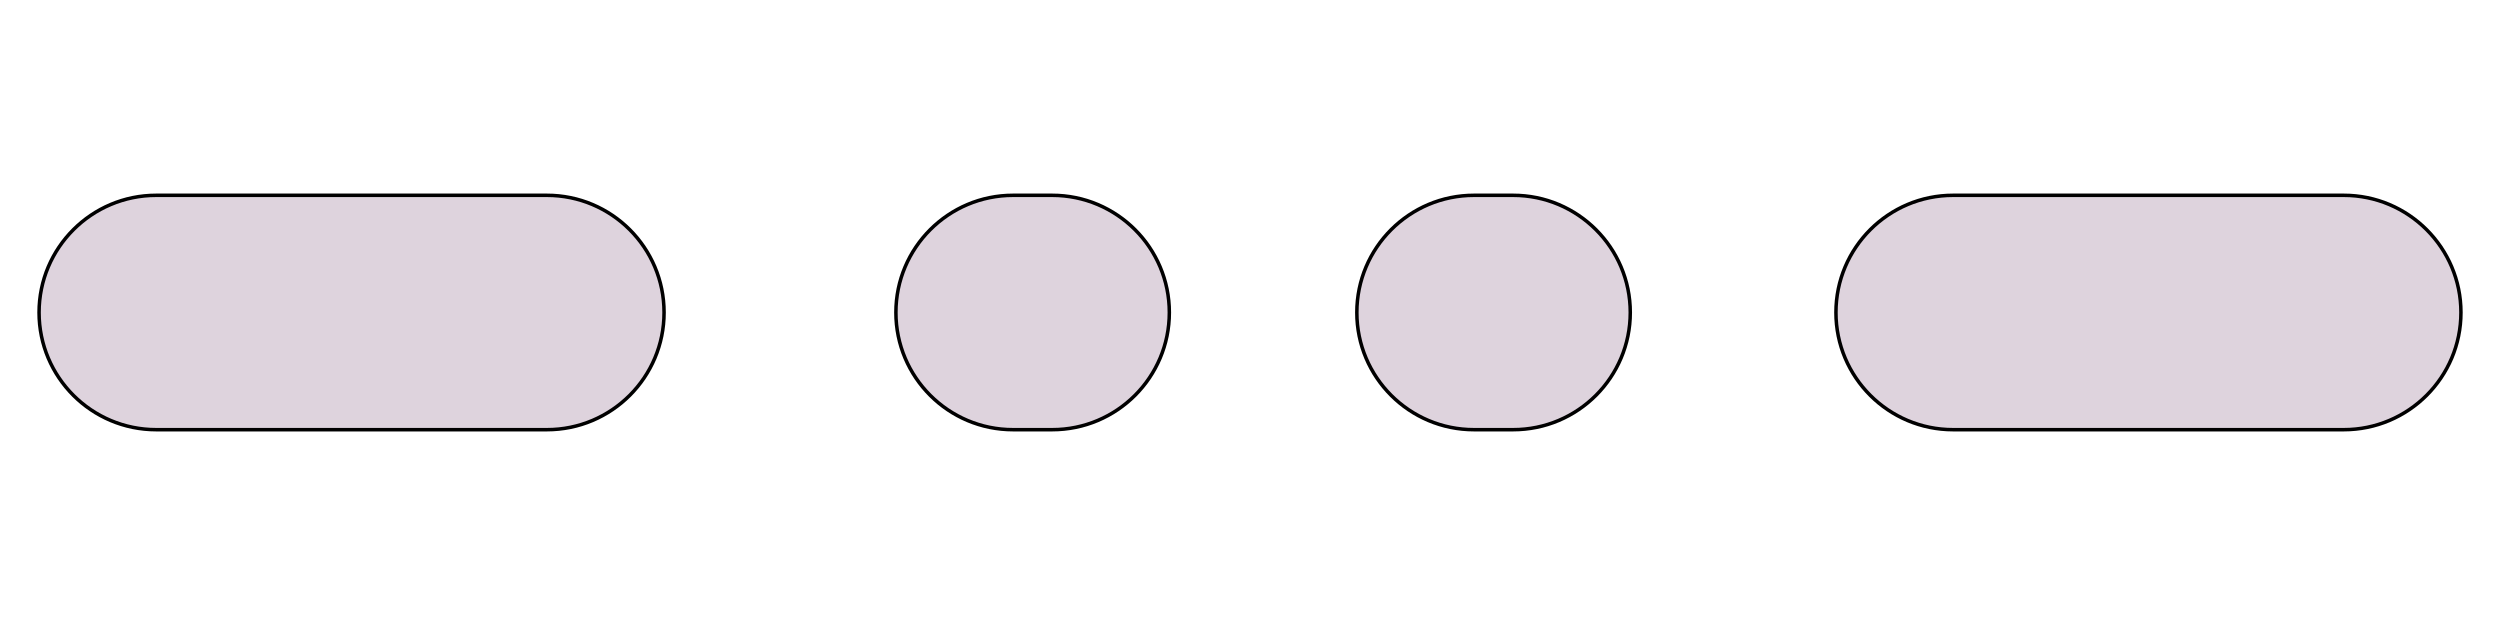
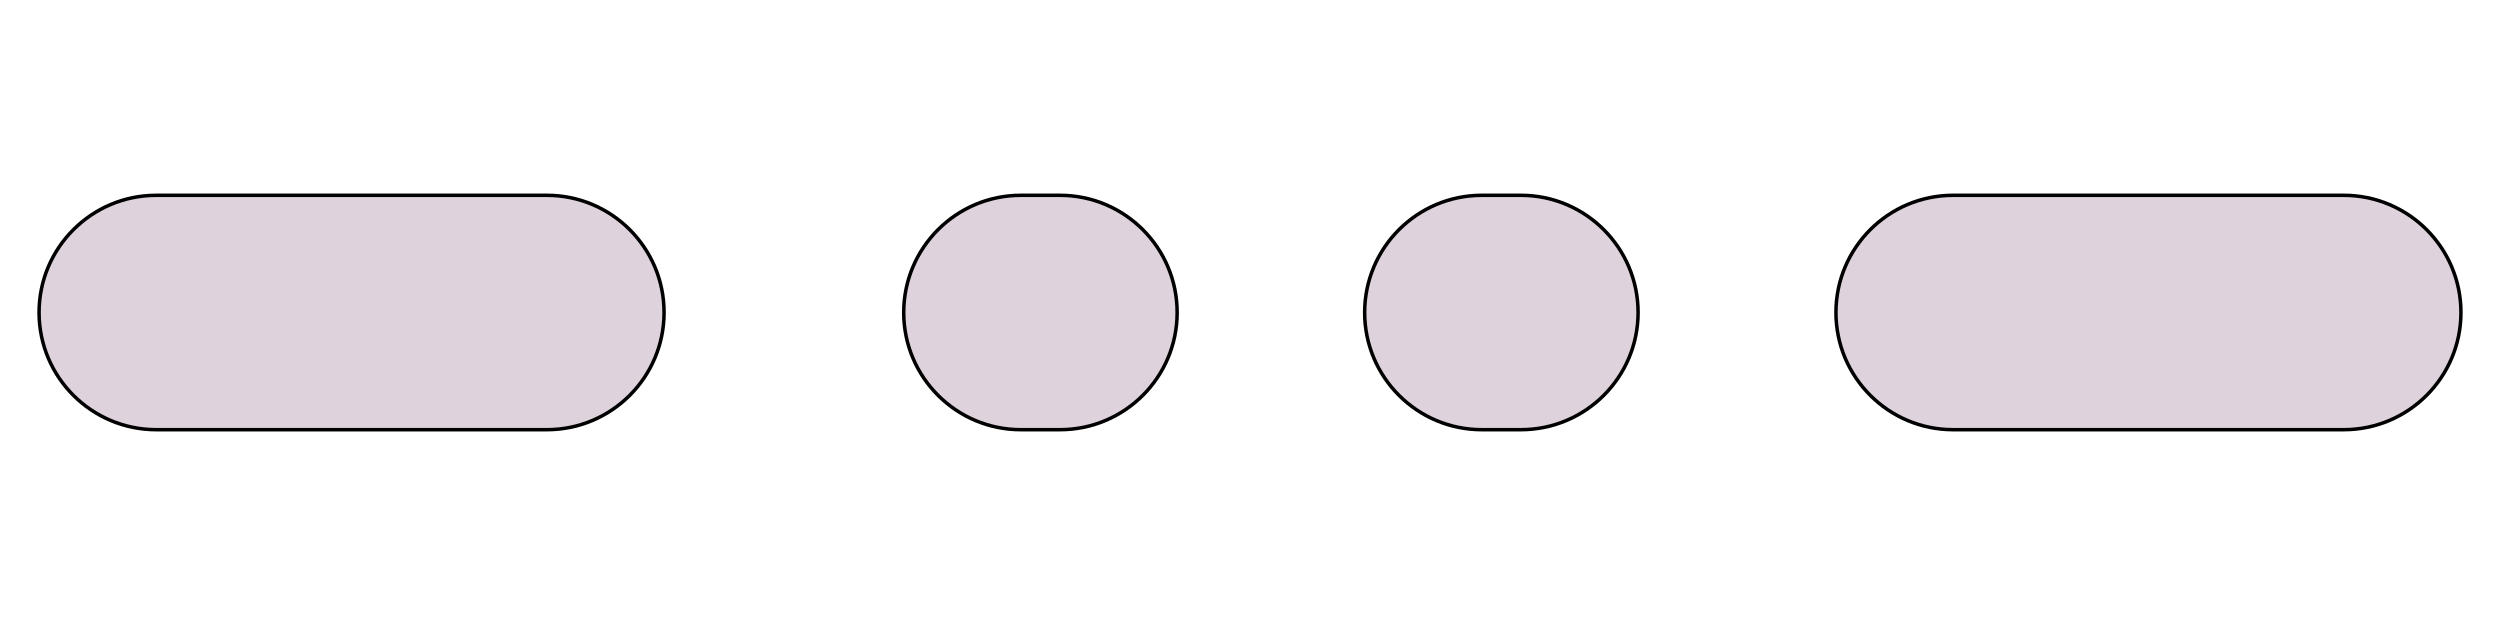
<svg xmlns="http://www.w3.org/2000/svg" width="100%" height="100%" viewBox="0 0 64 16" version="1.1" xml:space="preserve" style="fill-rule:evenodd;clip-rule:evenodd;stroke-linecap:round;stroke-linejoin:round;stroke-miterlimit:1.5;" id="svg840">
  <defs id="defs844" />
-   <path d="m 29.935,8 c 0,-1.656 -1.344,-3 -3,-3 h -1 c -1.656,0 -3,1.344 -3,3 0,1.656 1.344,3 3,3 h 1 c 1.656,0 3,-1.344 3,-3 z" style="fill:#ded3dd;fill-opacity:1;stroke:#000000;stroke-width:0.09px" id="path834" />
-   <path d="M 17,8 C 17,6.344 15.656,5 14,5 H 4 C 2.344,5 1,6.344 1,8 c 0,1.656 1.344,3 3,3 h 10 c 1.656,0 3,-1.344 3,-3 z" style="fill:#ded3dd;fill-opacity:1;stroke:#000000;stroke-width:0.09px" id="path836" />
-   <path d="M 63,8 C 63,6.344 61.656,5 60,5 H 50 c -1.656,0 -3,1.344 -3,3 0,1.656 1.344,3 3,3 h 10 c 1.656,0 3,-1.344 3,-3 z" style="fill:#ded3dd;fill-opacity:1;stroke:#000000;stroke-width:0.09px" id="path838" />
-   <path d="m 41.735,8 c 0,-1.656 -1.344,-3 -3,-3 h -1 c -1.656,0 -3,1.344 -3,3 0,1.656 1.344,3 3,3 h 1 c 1.656,0 3,-1.344 3,-3 z" style="fill:#ded3dd;fill-opacity:1;stroke:#000000;stroke-width:0.09px" id="path840" />
+   <path d="m 30.135,8 c 0,-1.656 -1.344,-3 -3,-3 h -1 c -1.656,0 -3,1.344 -3,3 0,1.656 1.344,3 3,3 h 1 c 1.656,0 3,-1.344 3,-3 z" style="fill:#DED3DD;fill-opacity:1;stroke:#000000;stroke-width:0.09px" id="path834" />
+   <path d="M 17,8 C 17,6.344 15.656,5 14,5 H 4 C 2.344,5 1,6.344 1,8 c 0,1.656 1.344,3 3,3 h 10 c 1.656,0 3,-1.344 3,-3 z" style="fill:#DED3DD;fill-opacity:1;stroke:#000000;stroke-width:0.09px" id="path836" />
+   <path d="M 63,8 C 63,6.344 61.656,5 60,5 H 50 c -1.656,0 -3,1.344 -3,3 0,1.656 1.344,3 3,3 h 10 c 1.656,0 3,-1.344 3,-3 z" style="fill:#DED3DD;fill-opacity:1;stroke:#000000;stroke-width:0.09px" id="path838" />
+   <path d="m 41.935,8 c 0,-1.656 -1.344,-3 -3,-3 h -1 c -1.656,0 -3,1.344 -3,3 0,1.656 1.344,3 3,3 h 1 c 1.656,0 3,-1.344 3,-3 z" style="fill:#DED3DD;fill-opacity:1;stroke:#000000;stroke-width:0.09px" id="path840" />
</svg>
